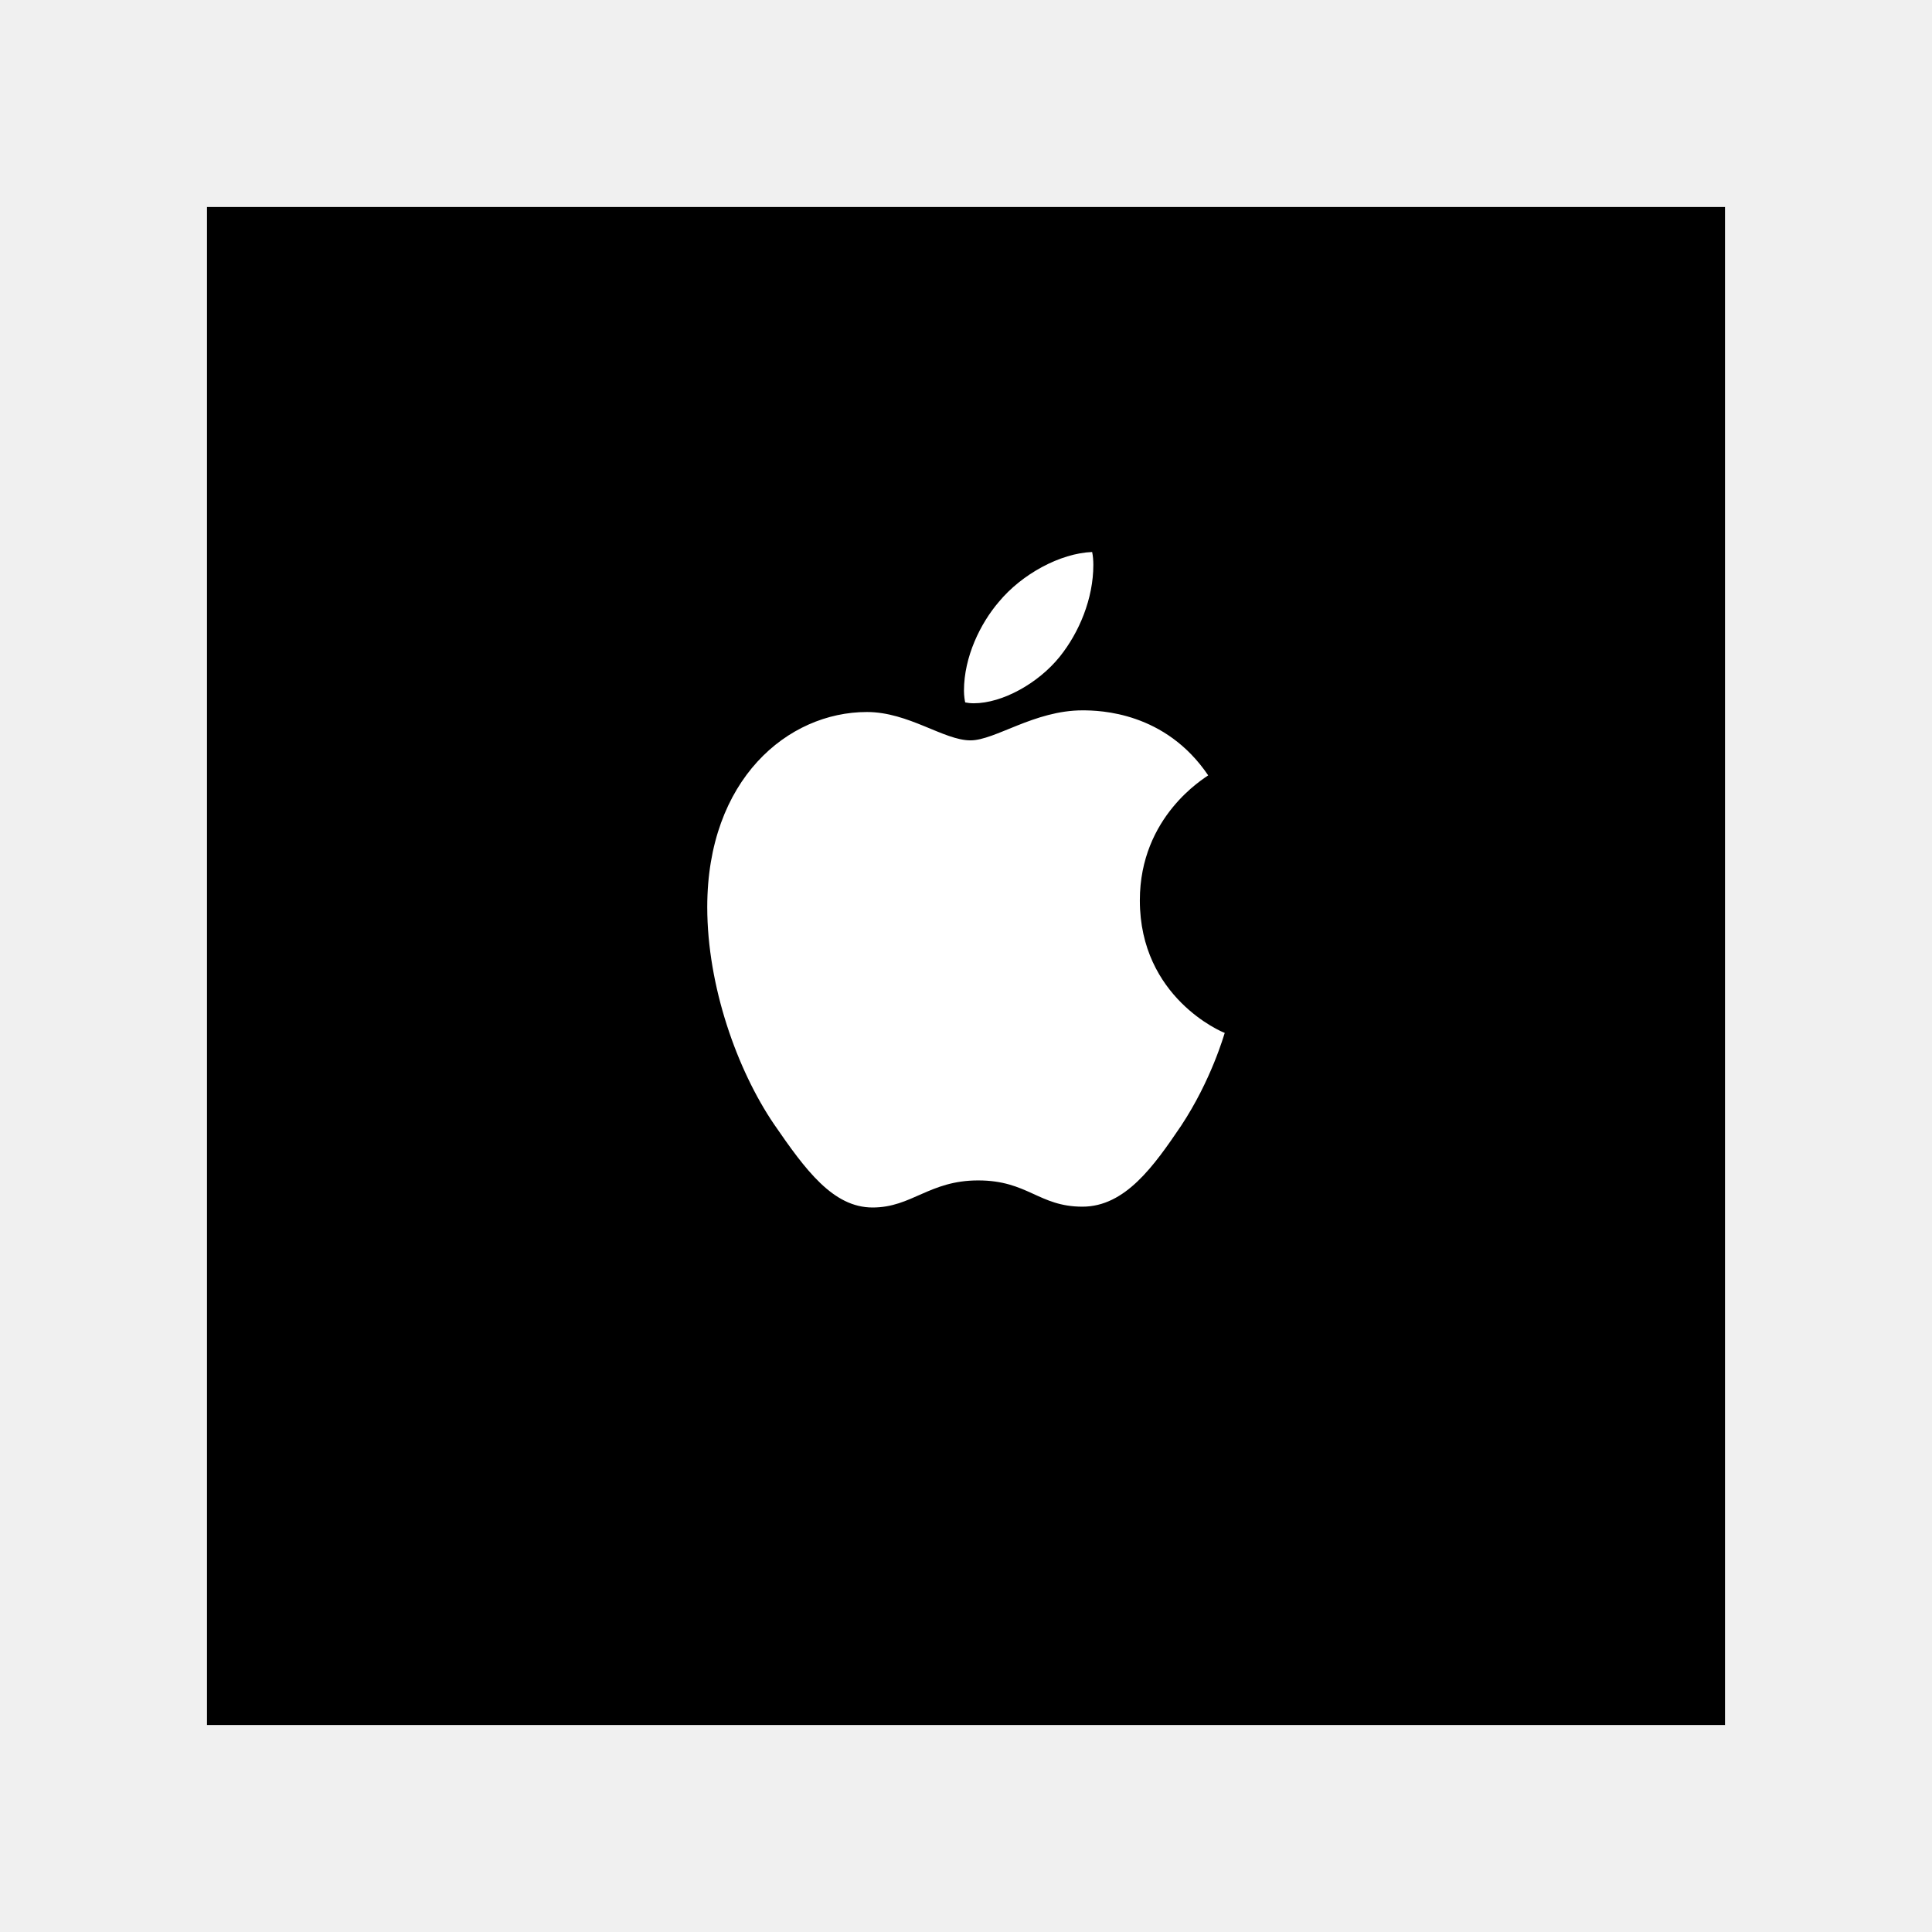
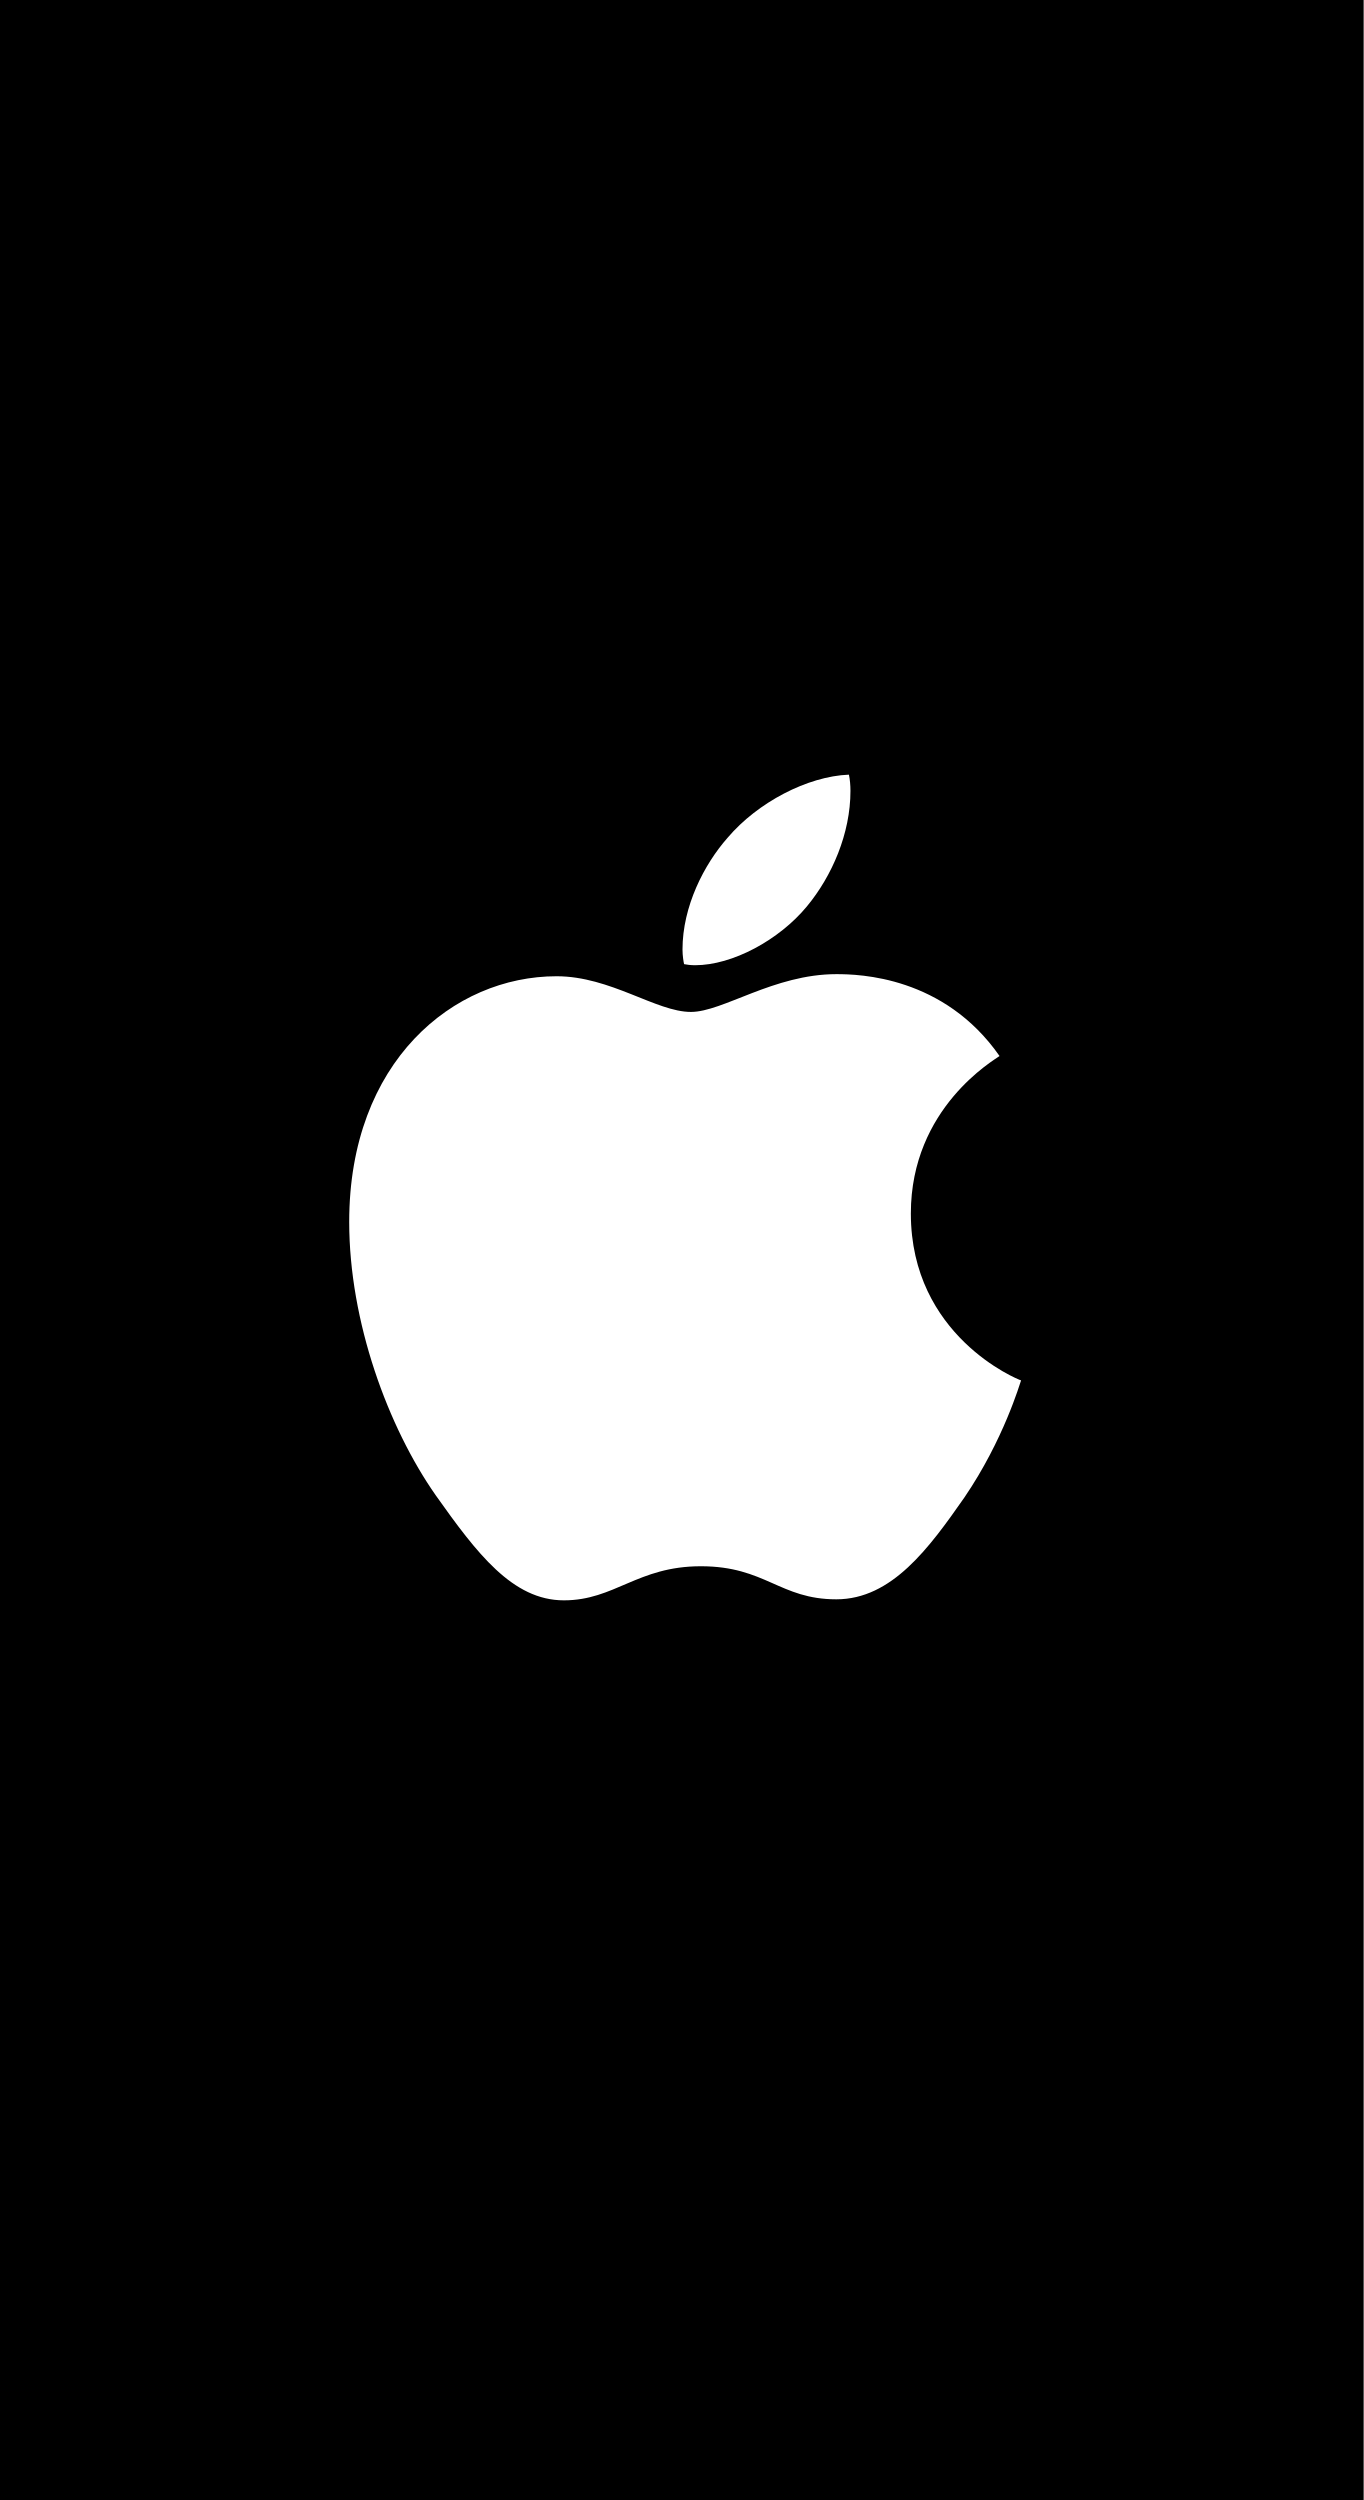
- <svg xmlns="http://www.w3.org/2000/svg" width="56px" height="56px" viewBox="0 0 56 56" version="1.1">
-   <g id="White-Logo-Square-" stroke="none" stroke-width="1" fill="none" fill-rule="evenodd">
-     <rect id="Rectangle" fill="#000000" x="6" y="6" width="44" height="44" />
-     <path d="M28.223,20.385 C29.055,20.385 30.098,19.805 30.719,19.032 C31.281,18.331 31.691,17.353 31.691,16.374 C31.691,16.242 31.68,16.109 31.656,16 C30.73,16.036 29.617,16.64 28.949,17.449 C28.422,18.065 27.941,19.032 27.941,20.022 C27.941,20.167 27.965,20.312 27.977,20.36 C28.035,20.373 28.129,20.385 28.223,20.385 Z M25.293,35 C26.43,35 26.934,34.215 28.352,34.215 C29.793,34.215 30.109,34.976 31.375,34.976 C32.617,34.976 33.449,33.792 34.234,32.633 C35.113,31.304 35.477,29.999 35.5,29.939 C35.418,29.915 33.039,28.912 33.039,26.098 C33.039,23.658 34.914,22.559 35.02,22.474 C33.777,20.638 31.891,20.59 31.375,20.59 C29.98,20.59 28.844,21.46 28.129,21.46 C27.355,21.46 26.336,20.638 25.129,20.638 C22.832,20.638 20.5,22.595 20.5,26.291 C20.5,28.586 21.367,31.014 22.434,32.584 C23.348,33.913 24.145,35 25.293,35 Z" id="" fill="#FFFFFF" fill-rule="nonzero" />
+ <svg xmlns="http://www.w3.org/2000/svg" width="24px" height="44px" viewBox="0 0 24 44" version="1.1">
+   <g id="Left-White-Logo-Small" stroke="none" stroke-width="1" fill="none" fill-rule="evenodd">
+     <rect id="Rectangle" fill="#000000" x="0" y="0" width="24" height="44" />
+     <path d="M12.234,16.988 C12.89,16.988 13.712,16.545 14.201,15.953 C14.645,15.417 14.968,14.669 14.968,13.921 C14.968,13.819 14.959,13.718 14.941,13.634 C14.211,13.662 13.333,14.124 12.807,14.743 C12.391,15.214 12.012,15.953 12.012,16.711 C12.012,16.822 12.031,16.933 12.04,16.969 C12.086,16.979 12.16,16.988 12.234,16.988 Z M9.924,28.166 C10.82,28.166 11.218,27.566 12.335,27.566 C13.472,27.566 13.721,28.148 14.719,28.148 C15.698,28.148 16.354,27.242 16.973,26.356 C17.666,25.339 17.952,24.342 17.971,24.295 C17.906,24.277 16.031,23.51 16.031,21.358 C16.031,19.492 17.509,18.651 17.592,18.586 C16.613,17.182 15.125,17.145 14.719,17.145 C13.619,17.145 12.723,17.81 12.16,17.81 C11.55,17.81 10.746,17.182 9.795,17.182 C7.984,17.182 6.146,18.679 6.146,21.505 C6.146,23.261 6.829,25.118 7.67,26.319 C8.391,27.335 9.019,28.166 9.924,28.166 Z" id="" fill="#FFFFFF" fill-rule="nonzero" />
  </g>
</svg>
